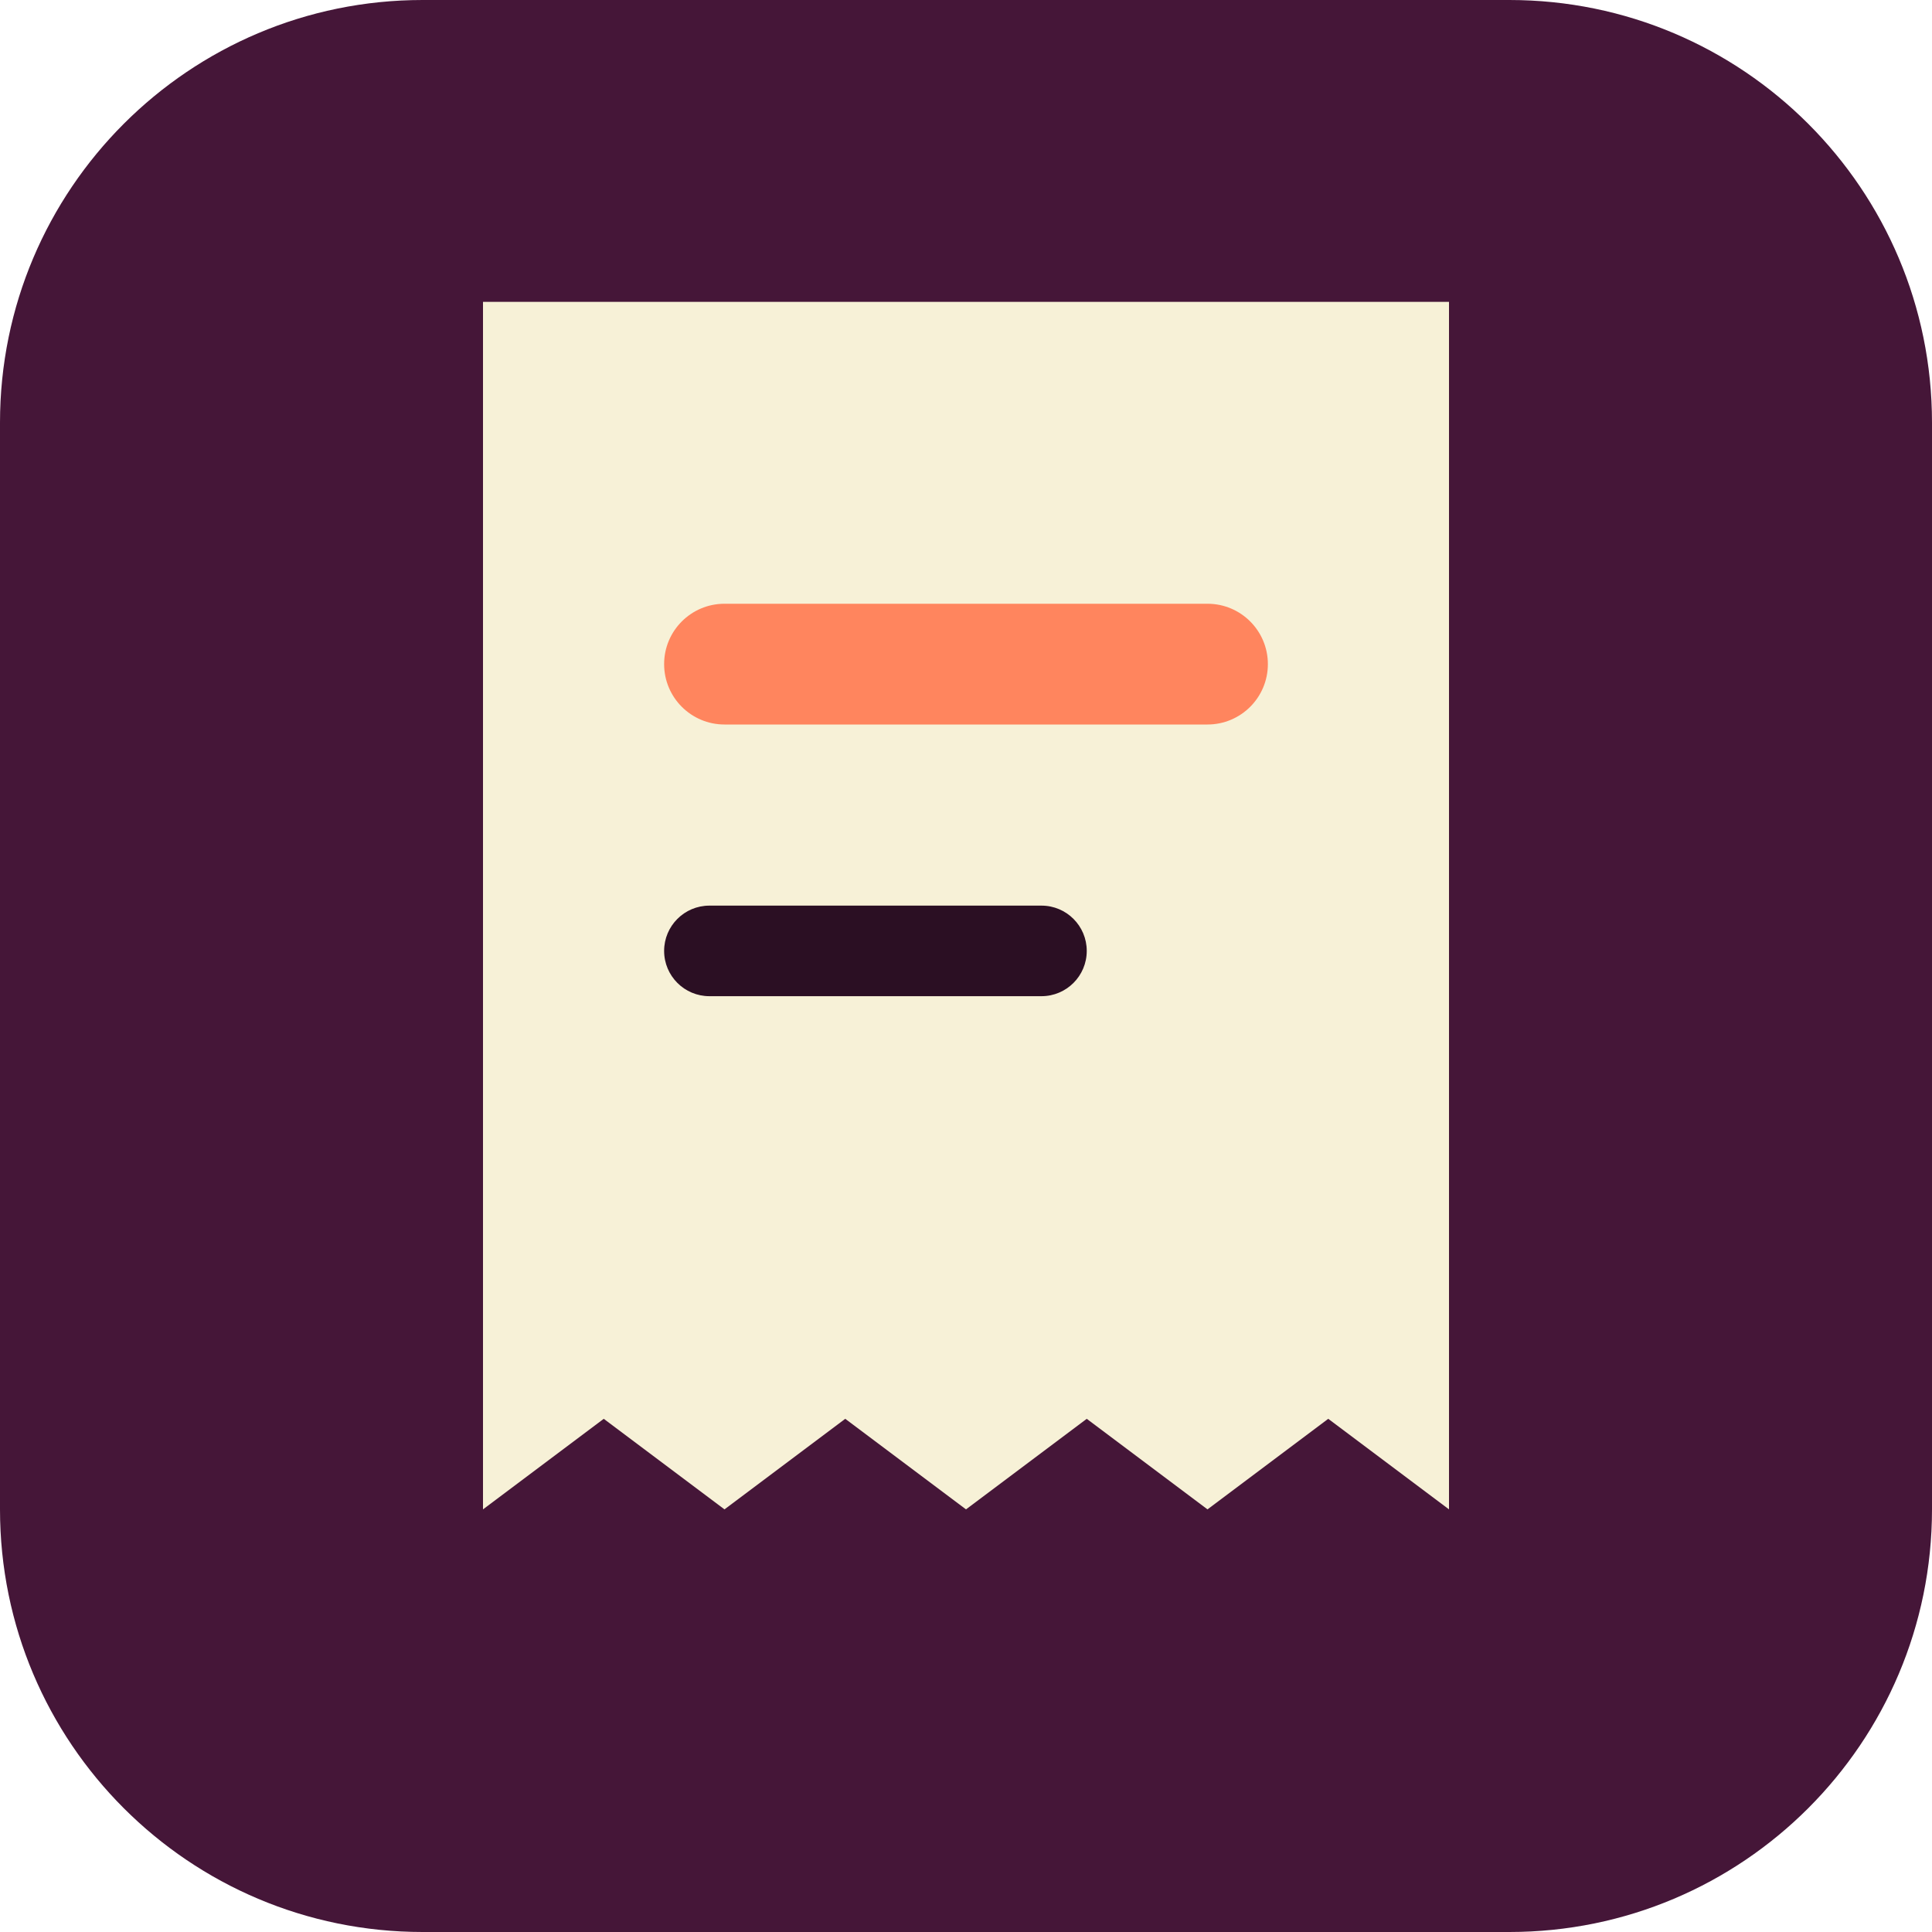
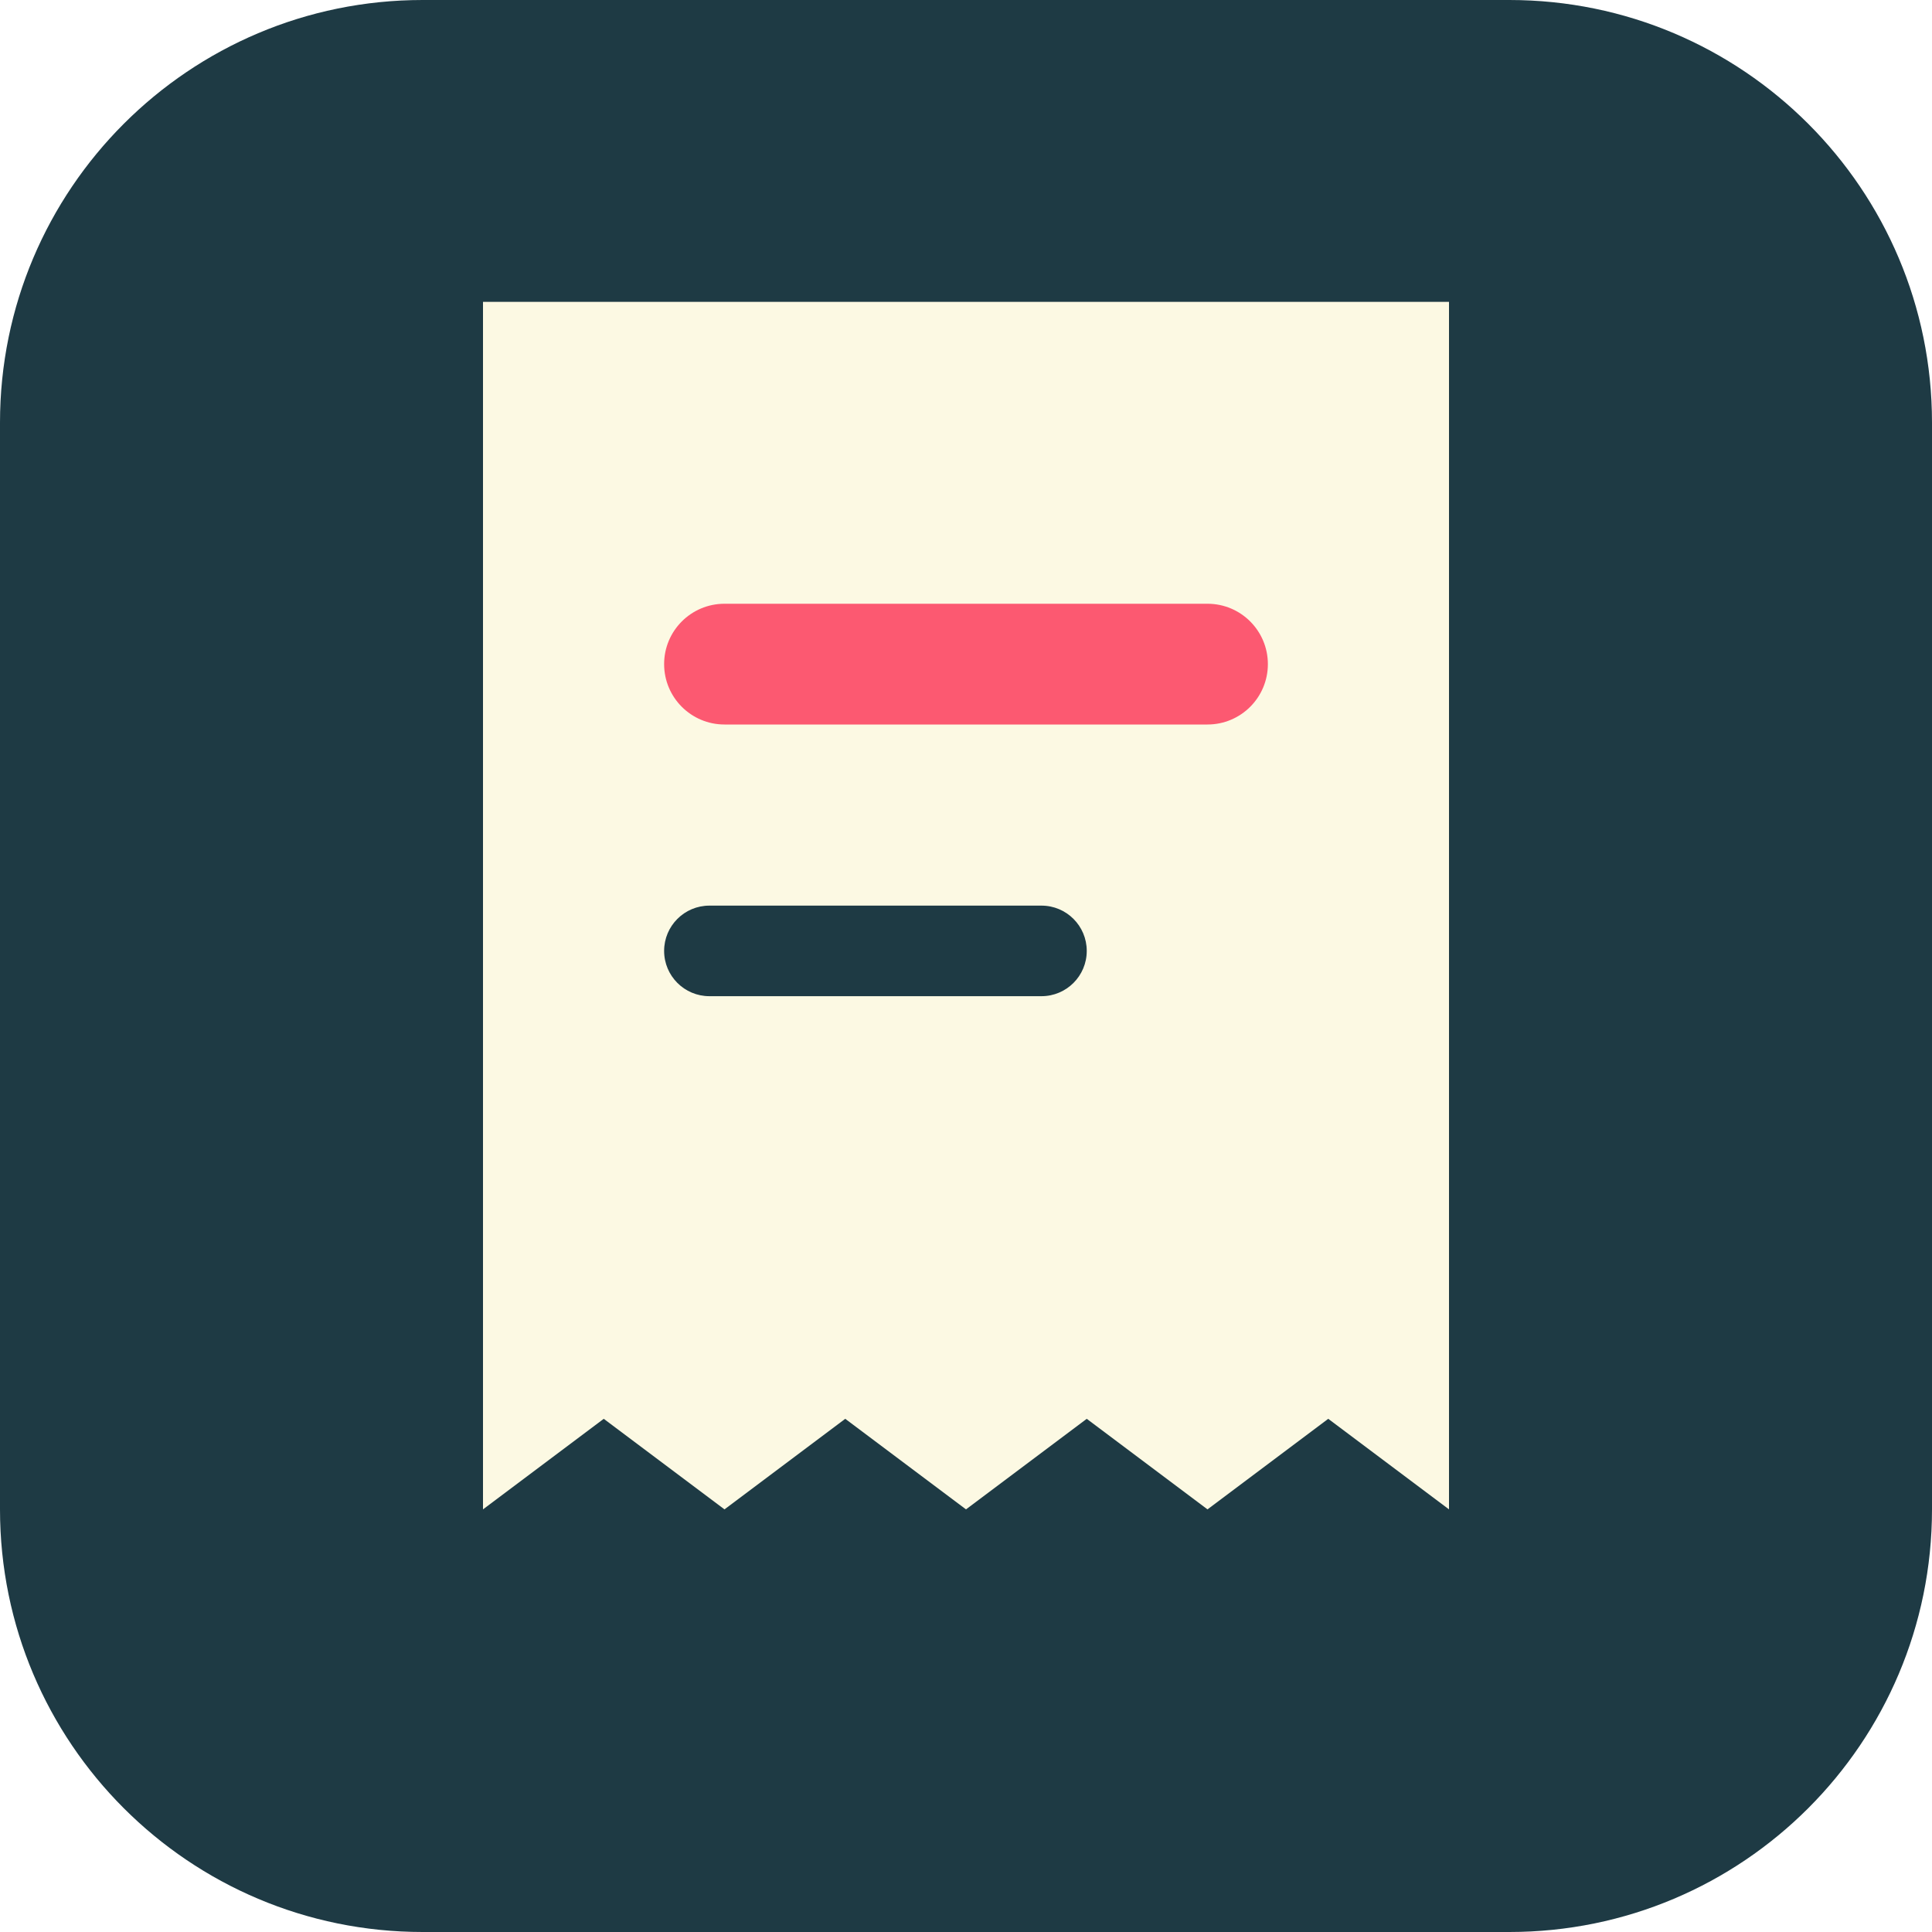
<svg xmlns="http://www.w3.org/2000/svg" viewBox="0 0 64 64">
-   <rect width="64" height="64" rx="14" fill="#451638" />
-   <path d="M16 10h32v40l-4-3-4 3-4-3-4 3-4-3-4 3-4-3-4 3z" fill="#F7F1D7" />
-   <rect x="22" y="20" width="20" height="4" rx="2" fill="#FF855E" />
-   <rect x="22" y="30" width="14" height="3" rx="1.5" fill="#2B0F23" />
+   <rect width="64" height="64" rx="14" fill="#1E3A44" />
+   <path d="M16 10h32v40l-4-3-4 3-4-3-4 3-4-3-4 3-4-3-4 3z" fill="#FCF9E3" />
+   <rect x="22" y="20" width="20" height="4" rx="2" fill="#FC5971" />
+   <rect x="22" y="30" width="14" height="3" rx="1.5" fill="#1E3A44" />
</svg>
